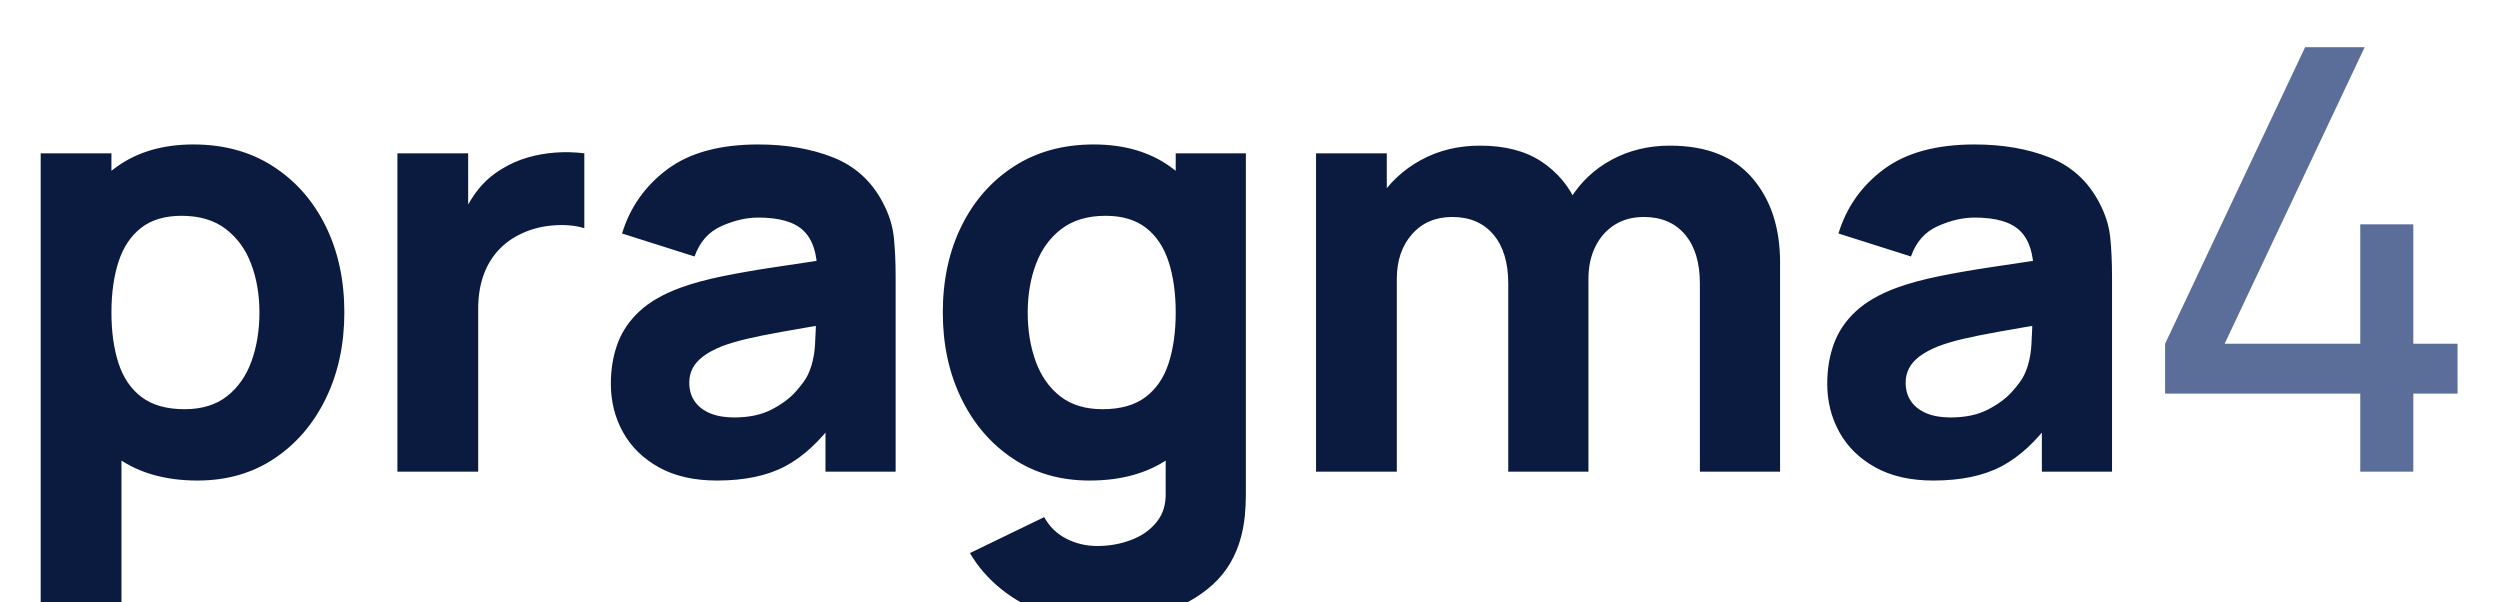
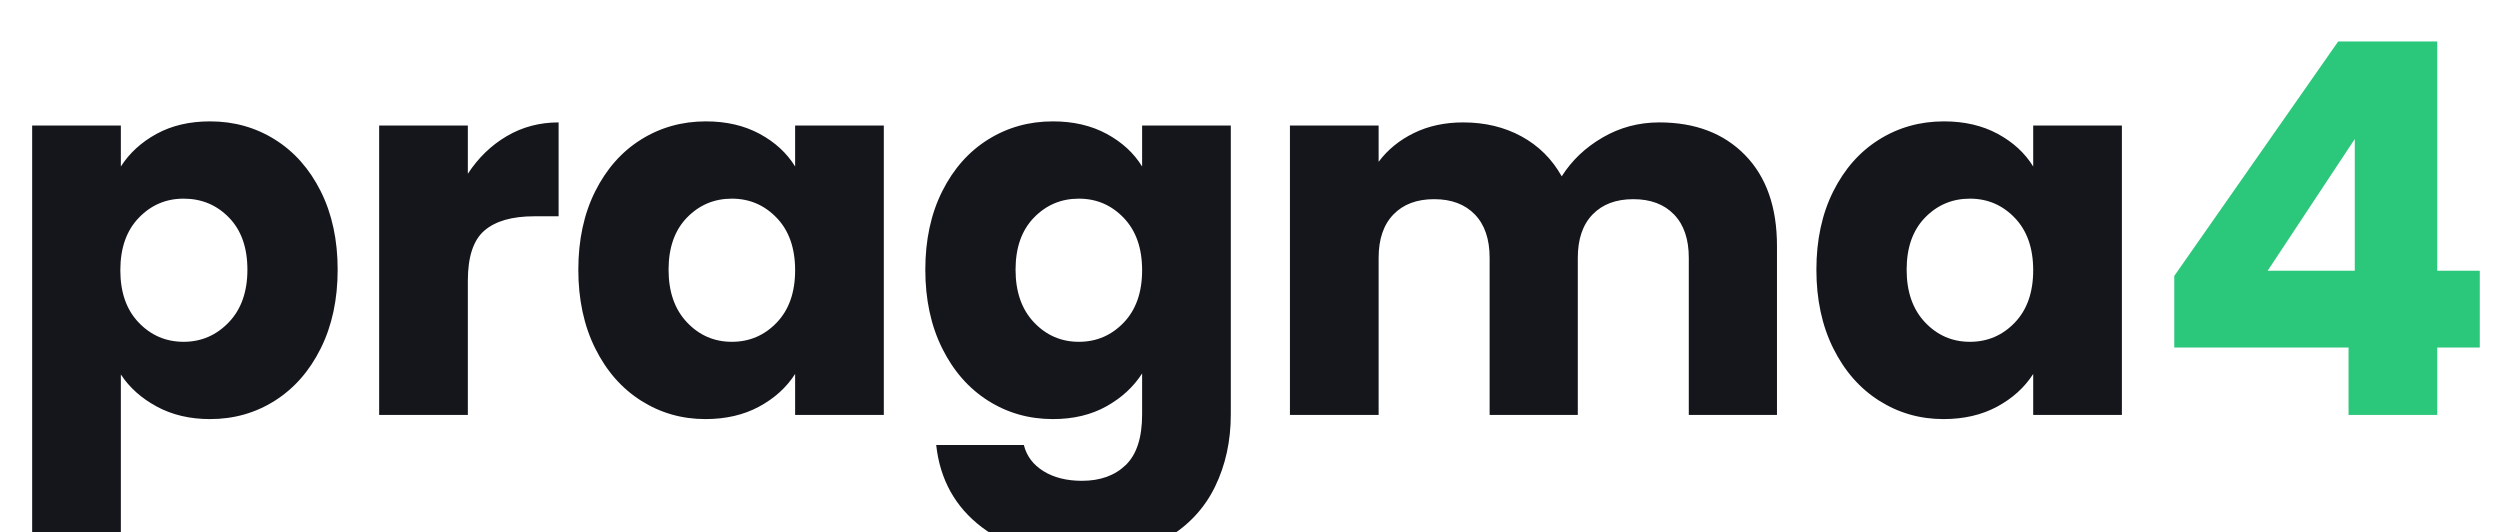
- <svg xmlns="http://www.w3.org/2000/svg" viewBox="0 0 848 204" width="848" height="204" role="img" aria-label="Pragma4">
-   <path d="M67.0 163.0Q50.9 163.0 40.1 155.5Q29.3 148.0 23.85 135.1Q18.4 122.2 18.4 106.0Q18.4 89.8 23.8 76.9Q29.2 64.0 39.7 56.5Q50.2 49.0 65.6 49.0Q81.1 49.0 92.6 56.4Q104.1 63.8 110.45 76.65Q116.8 89.5 116.8 106.0Q116.8 122.2 110.55 135.1Q104.3 148.0 93.1 155.5Q81.9 163.0 67.0 163.0ZM13.8 208.0V52.0H37.8V126.0H41.2V208.0ZM62.6 138.8Q71.4 138.8 77.0 134.4Q82.6 130.0 85.3 122.55Q88.0 115.1 88.0 106.0Q88.0 97.0 85.2 89.55Q82.4 82.1 76.55 77.65Q70.7 73.2 61.6 73.2Q53.1 73.2 47.85 77.3Q42.6 81.4 40.2 88.8Q37.8 96.2 37.8 106.0Q37.8 115.8 40.2 123.2Q42.6 130.6 48.05 134.7Q53.5 138.8 62.6 138.8ZM134.8 160.0V52.0H158.8V78.4L156.2 75.0Q158.3 69.4 161.8 64.8Q165.3 60.2 170.4 57.2Q174.3 54.8 178.9 53.45Q183.5 52.1 188.4 51.75Q193.3 51.4 198.2 52.0V77.4Q193.7 76.0 187.75 76.45Q181.8 76.9 177.0 79.2Q172.2 81.4 168.9 85.05Q165.6 88.7 163.9 93.65Q162.2 98.6 162.2 104.8V160.0ZM243.2 163.0Q231.6 163.0 223.55 158.55Q215.5 154.1 211.35 146.65Q207.2 139.2 207.2 130.2Q207.2 122.7 209.5 116.5Q211.8 110.3 216.95 105.55Q222.1 100.8 230.8 97.6Q236.8 95.4 245.1 93.7Q253.4 92.0 263.9 90.45Q274.4 88.9 287.0 87.0L277.2 92.4Q277.2 82.8 272.6 78.3Q268.0 73.8 257.2 73.8Q251.2 73.8 244.7 76.7Q238.2 79.6 235.6 87.0L211 79.2Q215.1 65.8 226.4 57.4Q237.7 49.0 257.2 49.0Q271.5 49.0 282.6 53.4Q293.7 57.8 299.4 68.6Q302.6 74.6 303.2 80.6Q303.8 86.6 303.8 94.0V160.0H280.0V137.8L283.4 142.4Q275.5 153.3 266.35 158.15Q257.2 163.0 243.2 163.0ZM249 141.6Q256.5 141.6 261.65 138.95Q266.8 136.3 269.85 132.9Q272.9 129.5 274.0 127.2Q276.1 122.8 276.45 116.95Q276.8 111.1 276.8 107.2L284.8 109.2Q272.7 111.2 265.2 112.55Q257.7 113.9 253.1 115.0Q248.5 116.1 245 117.4Q241 119.0 238.55 120.85Q236.1 122.7 234.95 124.9Q233.8 127.1 233.8 129.8Q233.8 133.5 235.65 136.15Q237.5 138.8 240.9 140.2Q244.3 141.6 249 141.6ZM372.0 211.0Q362.8 211.0 354.5 208.05Q346.2 205.1 339.65 199.85Q333.1 194.6 329.0 187.6L354.2 175.4Q356.8 180.2 361.65 182.7Q366.5 185.2 372.2 185.2Q378.3 185.2 383.7 183.15Q389.1 181.1 392.35 177.05Q395.6 173.0 395.4 167.0V135.6H398.8V52.0H422.6V167.4Q422.6 171.4 422.25 174.95Q421.9 178.5 421.0 182.0Q418.4 191.9 411.35 198.3Q404.3 204.7 394.1 207.85Q383.9 211.0 372.0 211.0ZM369.6 163.0Q354.7 163.0 343.5 155.5Q332.3 148.0 326.05 135.1Q319.8 122.2 319.8 106.0Q319.8 89.5 326.15 76.65Q332.5 63.8 344.0 56.4Q355.5 49.0 371.0 49.0Q386.4 49.0 396.9 56.5Q407.4 64.0 412.8 76.9Q418.2 89.8 418.2 106.0Q418.2 122.2 412.75 135.1Q407.3 148.0 396.5 155.5Q385.7 163.0 369.6 163.0ZM374.0 138.8Q383.1 138.8 388.55 134.7Q394.0 130.6 396.4 123.2Q398.8 115.8 398.8 106.0Q398.8 96.2 396.4 88.8Q394.0 81.4 388.75 77.3Q383.5 73.2 375.0 73.2Q365.9 73.2 360.05 77.65Q354.2 82.1 351.4 89.55Q348.6 97.0 348.6 106.0Q348.6 115.1 351.3 122.55Q354.0 130.0 359.6 134.4Q365.2 138.8 374.0 138.8ZM576.6 160.0V96.2Q576.6 85.5 571.55 79.55Q566.5 73.6 557.6 73.6Q551.9 73.6 547.7 76.25Q543.5 78.9 541.15 83.65Q538.8 88.4 538.8 94.6L527.4 87.0Q527.4 75.9 532.65 67.4Q537.9 58.9 546.75 54.15Q555.6 49.4 566.4 49.4Q584.9 49.4 594.35 60.35Q603.8 71.3 603.8 89.0V160.0ZM446.4 160.0V52.0H470.4V87.8H473.8V160.0ZM511.6 160.0V96.2Q511.6 85.5 506.55 79.55Q501.5 73.6 492.6 73.6Q484.1 73.6 478.95 79.45Q473.8 85.3 473.8 94.6L462.4 86.6Q462.4 76.0 467.7 67.6Q473.0 59.2 481.95 54.3Q490.9 49.4 502.0 49.4Q514.7 49.4 522.85 54.8Q531.0 60.2 534.9 69.2Q538.8 78.2 538.8 89.0V160.0ZM655.8 163.0Q644.2 163.0 636.15 158.55Q628.1 154.1 623.95 146.65Q619.8 139.2 619.8 130.2Q619.8 122.7 622.1 116.5Q624.4 110.3 629.55 105.55Q634.7 100.8 643.4 97.6Q649.4 95.4 657.7 93.7Q666 92.0 676.5 90.45Q687 88.9 699.6 87.0L689.8 92.4Q689.8 82.8 685.2 78.3Q680.6 73.8 669.8 73.8Q663.8 73.8 657.3 76.7Q650.8 79.6 648.2 87.0L623.6 79.2Q627.7 65.8 639.0 57.4Q650.3 49.0 669.8 49.0Q684.1 49.0 695.2 53.4Q706.3 57.8 712 68.6Q715.2 74.6 715.8 80.6Q716.4 86.6 716.4 94.0V160.0H692.6V137.8L696 142.4Q688.1 153.3 678.95 158.15Q669.8 163.0 655.8 163.0ZM661.6 141.6Q669.1 141.6 674.25 138.95Q679.4 136.3 682.45 132.9Q685.5 129.5 686.6 127.2Q688.7 122.8 689.05 116.95Q689.4 111.1 689.4 107.2L697.4 109.2Q685.3 111.2 677.8 112.55Q670.3 113.9 665.7 115.0Q661.1 116.1 657.6 117.4Q653.6 119.0 651.15 120.85Q648.7 122.7 647.55 124.9Q646.4 127.1 646.4 129.8Q646.4 133.5 648.25 136.15Q650.1 138.8 653.5 140.2Q656.9 141.6 661.6 141.6Z" fill="#0B1B3F" />
-   <path d="M800.6 160.0V133.5H734.4V116.6L781.9 16.0H802.1L754.6 116.6H800.6V76.1H818.6V116.6H833.6V133.5H818.6V160.0Z" fill="#5B6E99" />
+ <svg xmlns="http://www.w3.org/2000/svg" viewBox="0 0 964 205" width="964" height="205" role="img" aria-label="Pragma4">
+   <path d="M81.0 46.8Q94.8 46.8 106.0 53.8Q117.2 60.8 123.7 73.8Q130.2 86.8 130.2 104.0Q130.2 121.2 123.7 134.3Q117.2 147.4 106.0 154.5Q94.8 161.6 81.0 161.6Q69.4 161.6 60.5 156.8Q51.6 152.0 46.6 144.4V213.2H12.4V48.4H46.6V64.2Q51.6 56.4 60.4 51.6Q69.2 46.8 81.0 46.8ZM70.8 76.6Q60.6 76.6 53.5 84.0Q46.4 91.4 46.4 104.2Q46.4 117.0 53.5 124.4Q60.6 131.8 70.8 131.8Q81.0 131.8 88.2 124.3Q95.4 116.8 95.4 104.0Q95.4 91.2 88.3 83.9Q81.2 76.6 70.8 76.6ZM215.4 47.2V83.4H206.0Q193.2 83.4 186.8 88.9Q180.4 94.4 180.4 108.2V160.0H146.2V48.4H180.4V67.0Q186.4 57.8 195.4 52.5Q204.4 47.2 215.4 47.2ZM272.2 46.8Q284 46.8 292.9 51.6Q301.8 56.4 306.6 64.2V48.4H340.8V160.0H306.6V144.2Q301.6 152.0 292.7 156.8Q283.8 161.6 272 161.6Q258.4 161.6 247.2 154.5Q236 147.4 229.5 134.3Q223 121.2 223 104.0Q223 86.8 229.5 73.8Q236 60.8 247.2 53.8Q258.4 46.8 272.2 46.8ZM282.2 76.6Q272 76.6 264.9 83.9Q257.8 91.2 257.8 104.0Q257.8 116.8 264.9 124.3Q272 131.8 282.2 131.8Q292.4 131.8 299.5 124.4Q306.6 117.0 306.6 104.2Q306.6 91.4 299.5 84.0Q292.4 76.6 282.2 76.6ZM440.4 64.2V48.4H474.6V159.8Q474.6 175.2 468.5 187.7Q462.4 200.2 449.9 207.6Q437.4 215.0 418.8 215.0Q394 215.0 378.6 203.3Q363.2 191.6 361 171.6H394.8Q396.4 178.0 402.4 181.7Q408.4 185.4 417.2 185.4Q427.8 185.4 434.1 179.3Q440.4 173.2 440.4 159.8V144.0Q435.4 151.8 426.6 156.7Q417.8 161.6 406 161.6Q392.2 161.6 381 154.5Q369.8 147.4 363.3 134.3Q356.8 121.2 356.8 104.0Q356.8 86.8 363.3 73.8Q369.8 60.8 381 53.8Q392.2 46.8 406 46.8Q417.8 46.8 426.7 51.6Q435.6 56.4 440.4 64.2ZM416 76.6Q405.8 76.6 398.7 83.9Q391.6 91.2 391.6 104.0Q391.6 116.8 398.7 124.3Q405.8 131.8 416 131.8Q426.2 131.8 433.3 124.4Q440.4 117.0 440.4 104.2Q440.4 91.4 433.3 84.0Q426.2 76.6 416 76.6ZM685.2 94.8V160.0H651.2V99.4Q651.2 88.6 645.5 82.7Q639.8 76.8 629.8 76.8Q619.8 76.8 614.1 82.7Q608.4 88.6 608.4 99.4V160.0H574.4V99.4Q574.4 88.6 568.7 82.7Q563.0 76.8 553.0 76.8Q543.0 76.8 537.3 82.7Q531.6 88.6 531.6 99.4V160.0H497.4V48.4H531.6V62.4Q536.8 55.4 545.2 51.3Q553.6 47.2 564.2 47.2Q576.8 47.2 586.7 52.6Q596.6 58.0 602.2 68.0Q608.0 58.8 618.0 53Q628.0 47.2 639.8 47.2Q660.6 47.2 672.9 59.8Q685.2 72.4 685.2 94.8ZM749.6 46.8Q761.4 46.8 770.3 51.6Q779.2 56.4 784 64.2V48.4H818.2V160.0H784V144.2Q779 152.0 770.1 156.8Q761.2 161.6 749.4 161.6Q735.8 161.6 724.6 154.5Q713.4 147.4 706.9 134.3Q700.4 121.2 700.4 104.0Q700.4 86.8 706.9 73.8Q713.4 60.8 724.6 53.8Q735.8 46.8 749.6 46.8ZM759.6 76.6Q749.4 76.6 742.3 83.9Q735.2 91.2 735.2 104.0Q735.2 116.8 742.3 124.3Q749.4 131.8 759.6 131.8Q769.8 131.8 776.9 124.4Q784 117.0 784 104.2Q784 91.4 776.9 84.0Q769.8 76.6 759.6 76.6Z" fill="#14161C" />
+   <path d="M838.4 134.0V106.4L901.6 16.0H939.8V104.4H956.2V134.0H939.8V160.0H905.6V134.0ZM908 53.6 874.4 104.4H908Z" fill="#2BC77A" />
</svg>
